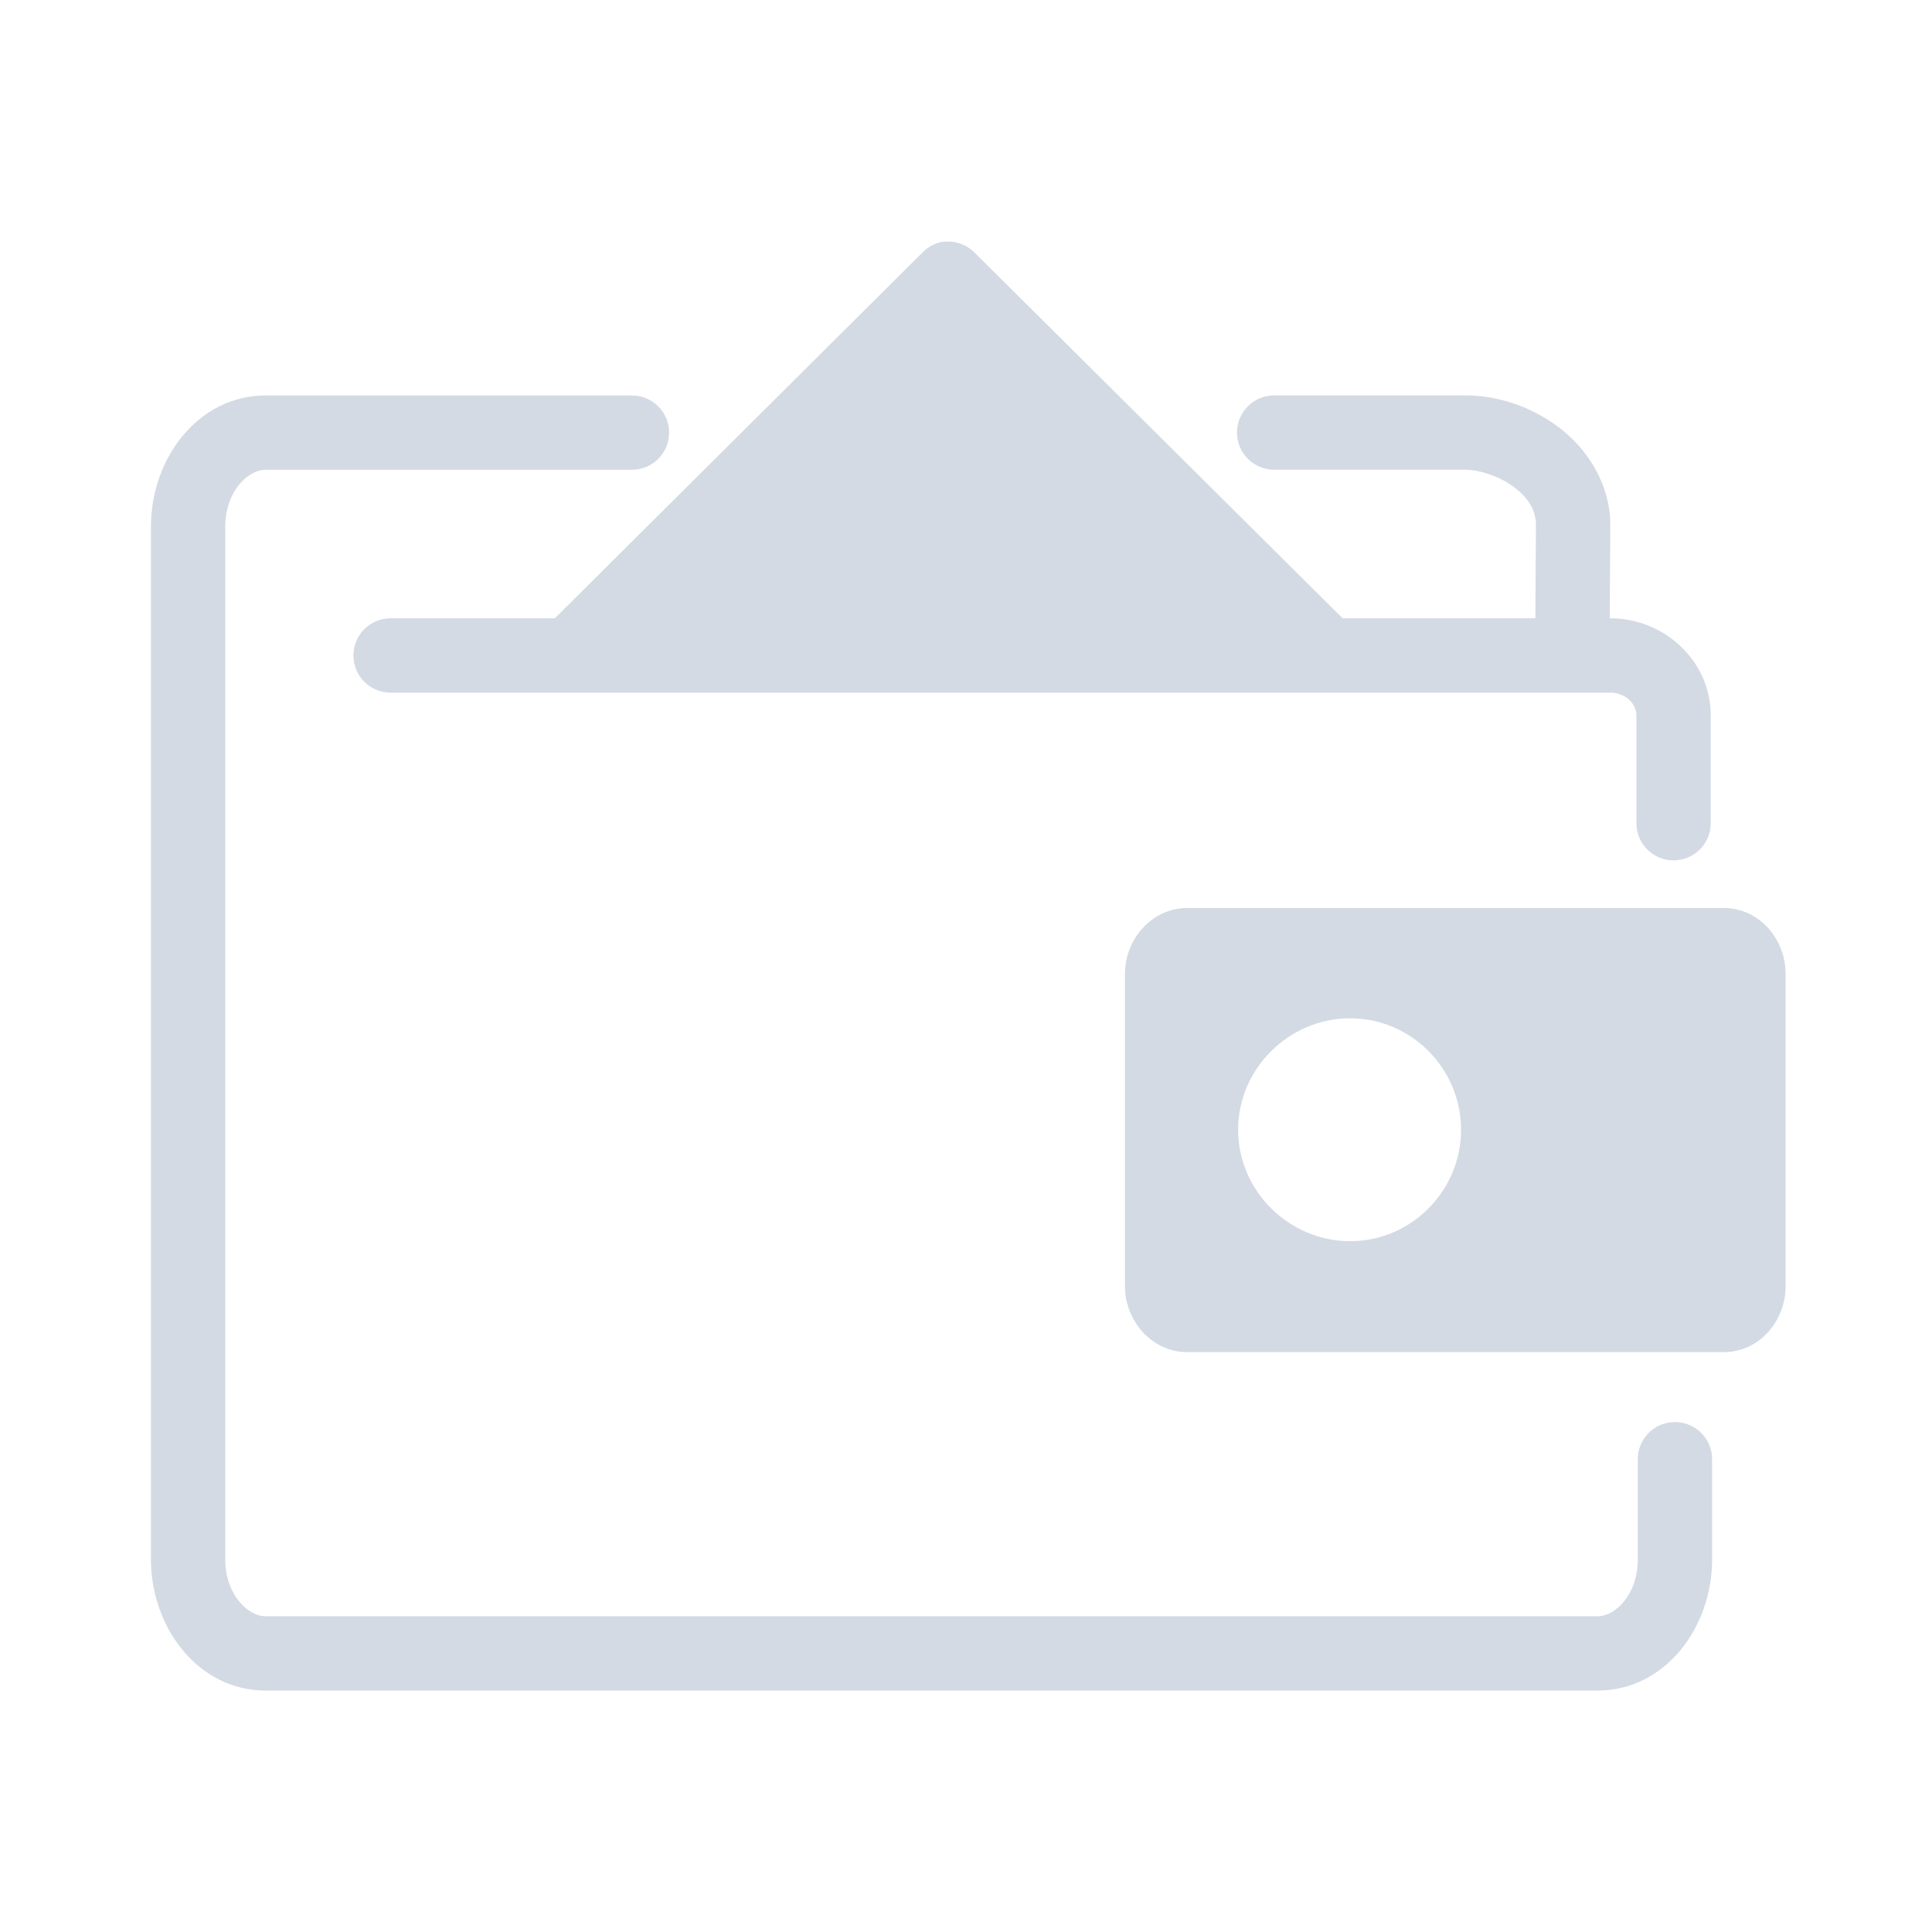
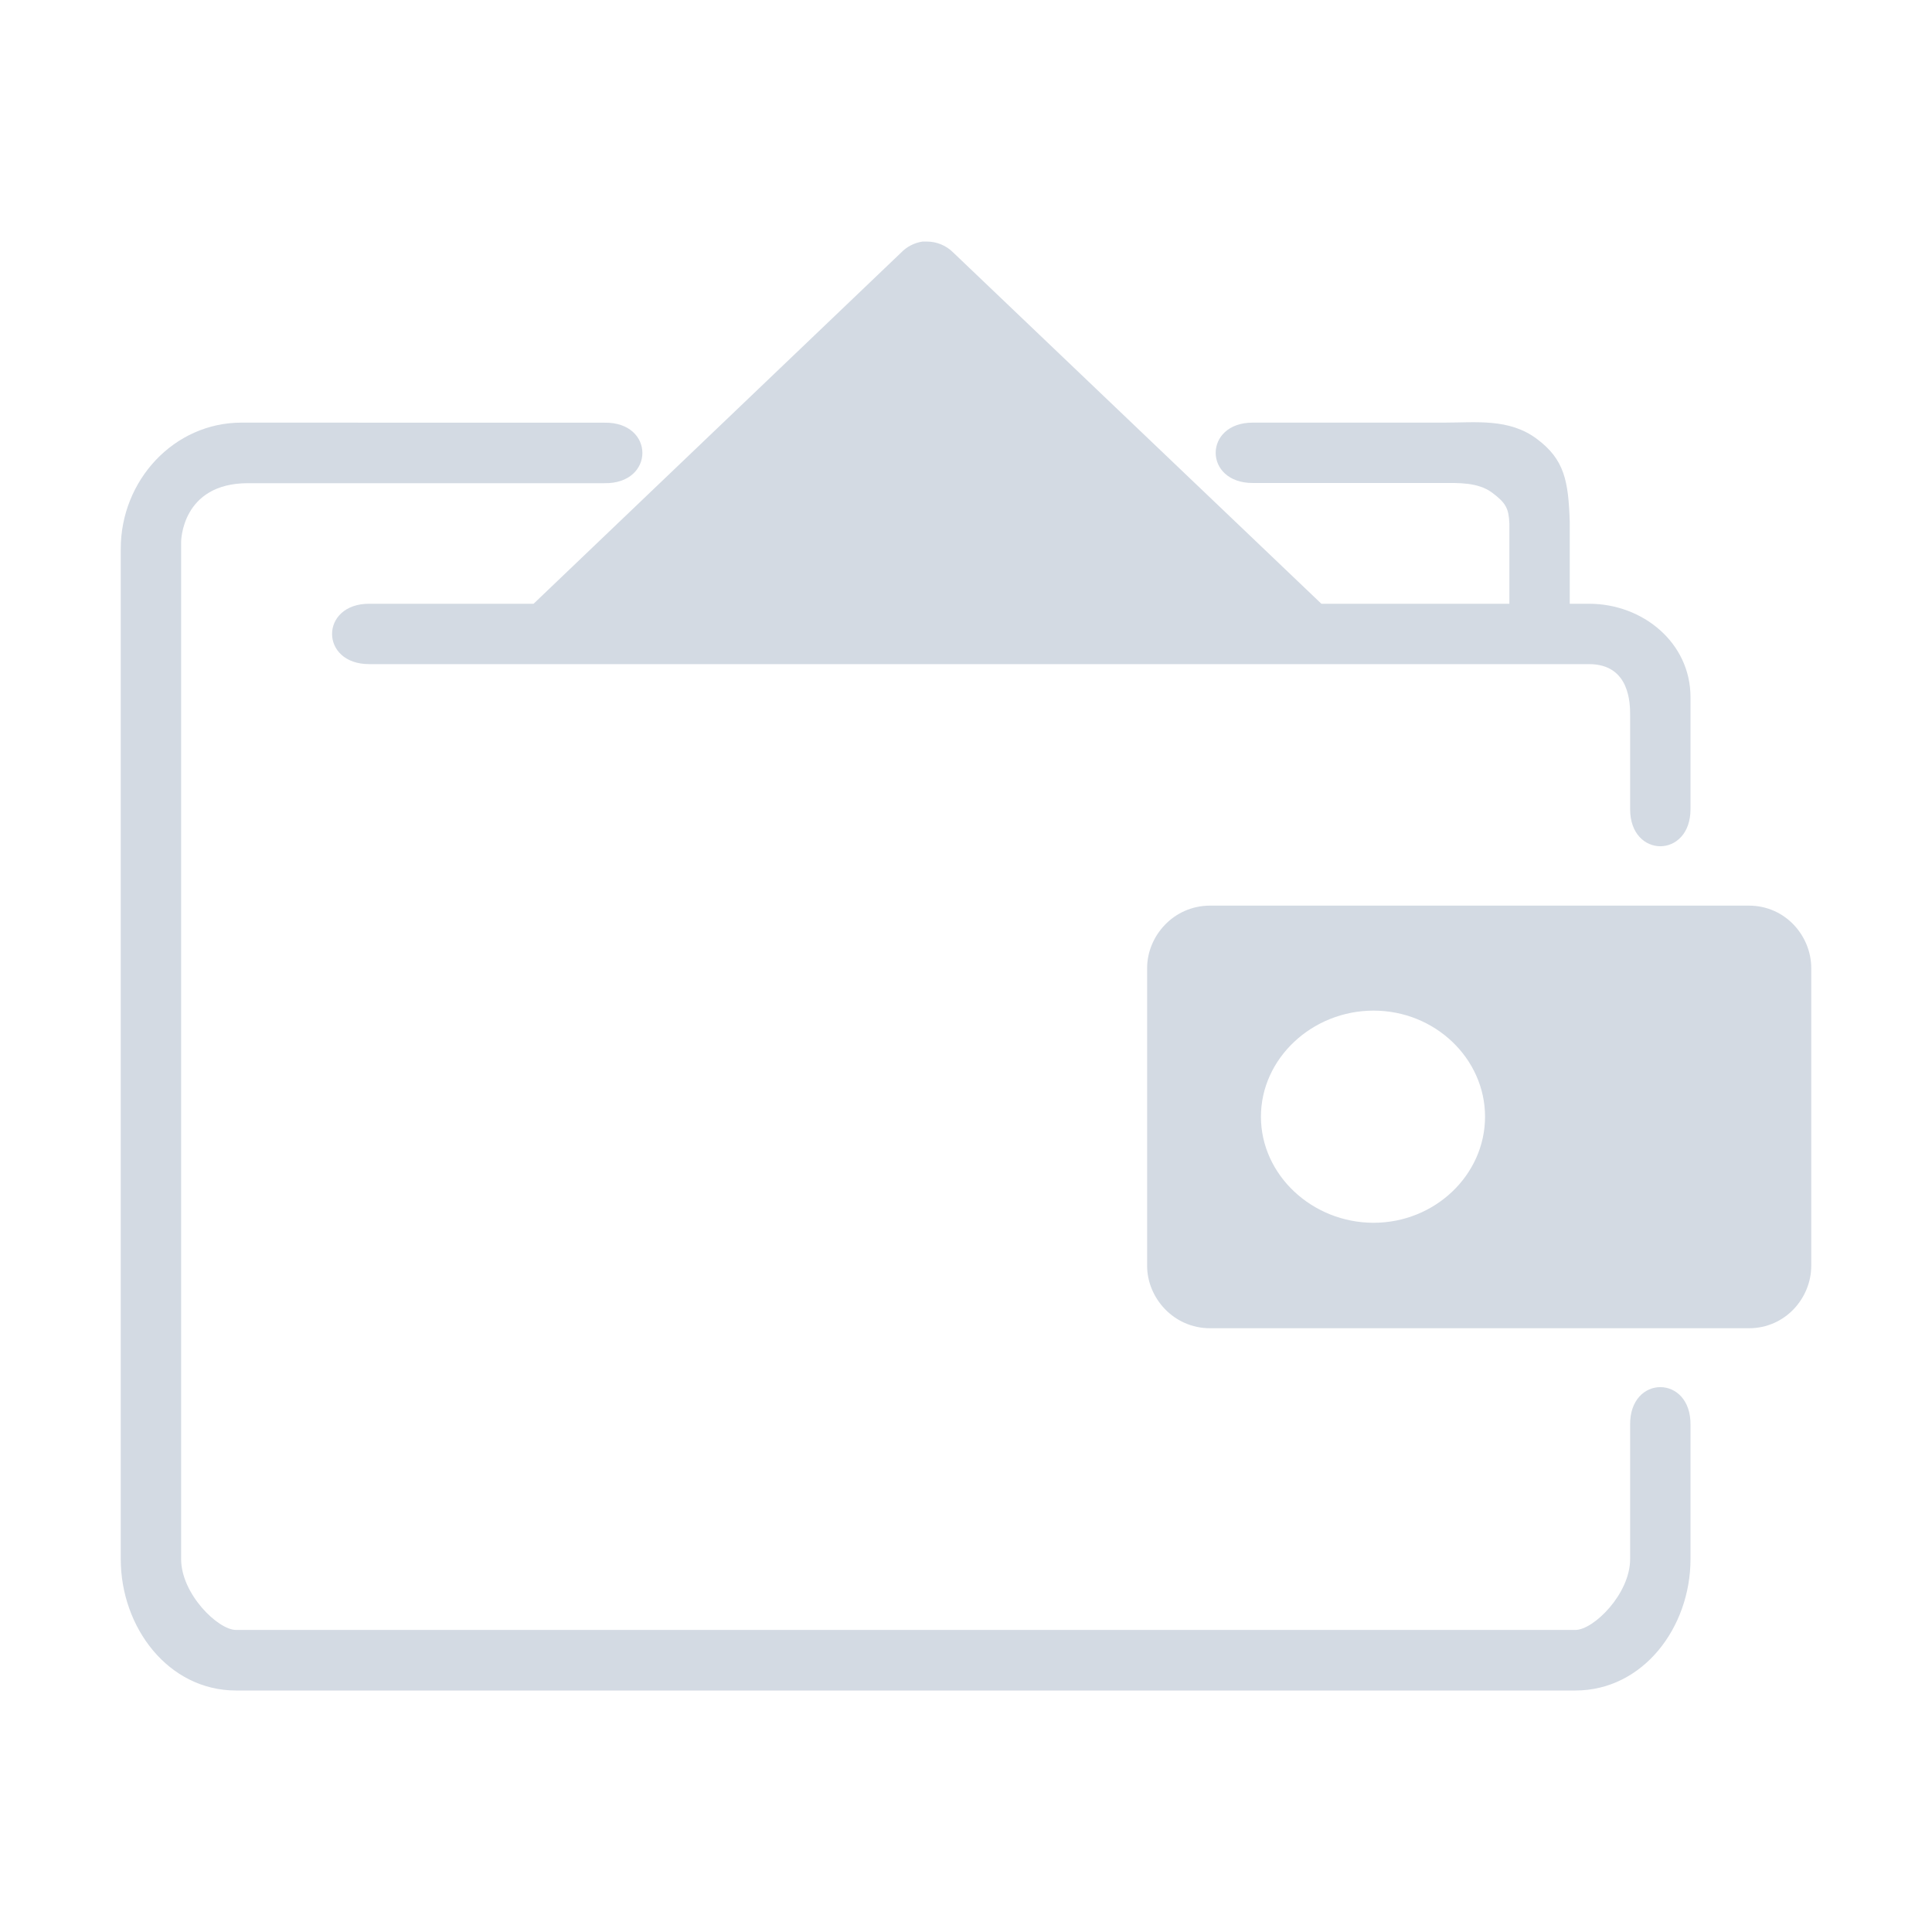
<svg xmlns="http://www.w3.org/2000/svg" width="32" height="32" version="1.1" id="svg22">
+   <g id="wallet-closed" transform="matrix(1.000003,0,0,1,32,0)" style="fill:#d3dae3;fill-opacity:1">
+     <rect style="opacity:0.001;fill:#d3dae3;fill-opacity:1" width="32" height="32" x="1.5258789e-07" y="9.7737734e-07" id="rect12-5" />
+     <path style="color:#000000;text-indent:0;text-transform:none;direction:ltr;baseline-shift:baseline;fill:#d3dae3;fill-opacity:1;stroke-width:0.301;enable-background:accumulate" d="M 20.044,15 C 19.436,15 19,15.505 19,16.034 v 4.932 c 0,0.529 0.436,1.034 1.044,1.034 h 8.922 C 29.575,22 30,21.495 30,20.966 v -4.932 c 0,-0.529 -0.425,-1.034 -1.034,-1.034 z m 2.707,1.739 c 1.017,0 1.846,0.794 1.846,1.757 0,0.963 -0.829,1.757 -1.846,1.757 -1.017,0 -1.866,-0.792 -1.866,-1.757 0,-0.965 0.848,-1.757 1.866,-1.757 z" fill-opacity="1" fill-rule="evenodd" stroke="none" marker="none" visibility="visible" display="inline" overflow="visible" id="path2-3" />
+     <path style="color:#000000;text-indent:0;text-transform:none;direction:ltr;baseline-shift:baseline;fill:#d3dae3;fill-opacity:1;stroke-width:0.308;enable-background:accumulate" d="M 8.91,10 H 8.838 v 0 H 6.117 c -0.822,-0.002 -0.823,1.002 -1.64e-4,1 h 20.202 c 0.681,0 0.681,0.661 0.681,0.847 v 1.553 c -0.002,0.822 1.002,0.822 1,0 v -1.853 c 0,-0.899 -0.787,-1.547 -1.681,-1.547 H 26 V 8.664 c 10e-5,-0.006 10e-5,-0.013 0,-0.019 -0.022,-0.679 -0.087,-1.035 -0.547,-1.377 -0.459,-0.342 -1.005,-0.268 -1.538,-0.268 H 9.91 v 1 h 14.005 c 0.227,0 0.564,-0.015 0.798,0.159 0.232,0.173 0.277,0.266 0.287,0.515 v 1.326 h -3.114 v 0 h 0.024 -0.024 z" fill-opacity="1" fill-rule="evenodd" stroke="none" marker="none" visibility="visible" display="inline" overflow="visible" id="path4-6" />
+     <path style="color:#000000;text-indent:0;text-transform:none;direction:ltr;baseline-shift:baseline;fill:#d3dae3;fill-opacity:1;stroke-width:0.309;enable-background:accumulate" d="m 4,7 c -1.119,0 -2,0.956 -2,2.091 v 16.732 c 0,1.135 0.79,2.177 1.909,2.177 H 26.094 c 1.119,0 1.906,-1.043 1.906,-2.177 v -2.223 c 0.01,-0.833 -1.01,-0.833 -1,0 v 2.223 c 0,0.58 -0.608,1.174 -0.906,1.174 H 3.909 c -0.298,0 -0.909,-0.596 -0.909,-1.174 V 8.977 c 0,0 0,-0.974 1.109,-0.974 l 5.801,-0.002 v -1 z" fill-opacity="1" fill-rule="evenodd" stroke="none" marker="none" visibility="visible" display="inline" overflow="visible" id="path6-7" />
+   </g>
  <defs id="defs26" />
-   <g id="g871" transform="translate(9.967997,-22.05732)" />
-   <g id="wallet-open">
-     <rect style="opacity:0.001" width="32" height="32" x="0" y="0" id="rect12-5-7" />
-     <path style="color:#000000;text-indent:0;text-transform:none;direction:ltr;baseline-shift:baseline;fill:#d3dae3;fill-opacity:1;stroke-width:0.308;enable-background:accumulate" d="m 19.671,15.039 c -0.605,0 -1.038,0.53 -1.038,1.087 v 5.183 c 0,0.556 0.434,1.087 1.038,1.087 h 8.875 c 0.606,0 1.029,-0.53 1.029,-1.087 v -5.183 c 0,-0.556 -0.422,-1.087 -1.029,-1.087 z m 2.692,1.827 c 1.012,0 1.837,0.834 1.837,1.846 0,1.012 -0.825,1.846 -1.837,1.846 -1.012,0 -1.856,-0.832 -1.856,-1.846 0,-1.014 0.844,-1.846 1.856,-1.846 z" fill-opacity="1" fill-rule="evenodd" stroke="none" marker="none" visibility="visible" display="inline" overflow="visible" id="path2" />
-     <path style="color:#000000;text-indent:0;text-transform:none;direction:ltr;baseline-shift:baseline;fill:#d3dae3;fill-opacity:1;stroke-width:0.308;enable-background:accumulate" d="M 15.632,4.001 A 0.615,0.615 0 0 0 15.277,4.184 L 9.19,10.241 h -2.721 a 0.615,0.615 0 1 0 0,1.231 H 26.671 c 0.257,0 0.433,0.189 0.433,0.375 v 1.788 a 0.615,0.615 0 1 0 1.231,0 v -1.788 c 0,-0.899 -0.769,-1.606 -1.663,-1.606 h -0.01 l 0.01,-1.577 a 0.615,0.615 0 0 0 0,-0.019 C 26.648,7.966 26.265,7.41 25.805,7.068 25.346,6.726 24.8,6.549 24.267,6.549 h -3.163 a 0.615,0.615 0 1 0 0,1.231 h 3.163 c 0.227,0 0.564,0.105 0.798,0.279 0.232,0.173 0.365,0.366 0.375,0.615 l -0.01,1.567 H 22.238 L 16.142,4.184 a 0.615,0.615 0 0 0 -0.442,-0.183 0.615,0.615 0 0 0 -0.067,0 z" fill-opacity="1" fill-rule="evenodd" stroke="none" marker="none" visibility="visible" display="inline" overflow="visible" id="path4" />
-     <path style="color:#000000;text-indent:0;text-transform:none;direction:ltr;baseline-shift:baseline;fill:#d3dae3;fill-opacity:1;stroke-width:0.308;enable-background:accumulate" d="m 4.399,6.55 c -1.113,0 -1.899,1.039 -1.899,2.172 v 17.107 c 0,1.132 0.786,2.172 1.899,2.172 H 26.462 c 1.113,0 1.896,-1.041 1.896,-2.172 v -1.66 a 0.615,0.615 0 1 0 -1.231,0 v 1.66 c 0,0.578 -0.369,0.941 -0.665,0.941 H 4.399 c -0.297,0 -0.668,-0.364 -0.668,-0.941 V 8.722 c 0,-0.577 0.372,-0.941 0.668,-0.941 h 6.068 a 0.615,0.615 0 1 0 0,-1.231 z" fill-opacity="1" fill-rule="evenodd" stroke="none" marker="none" visibility="visible" display="inline" overflow="visible" id="path6" />
+   <g id="g871" transform="translate(9.950998,-22.169)" />
+   <g id="wallet-open" style="fill:#d3dae3;fill-opacity:1">
+     <rect style="opacity:0.001;fill:#d3dae3;fill-opacity:1" width="32" height="32" x="0" y="0" id="rect12-5-7" />
+     <path style="color:#000000;text-indent:0;text-transform:none;direction:ltr;baseline-shift:baseline;fill:#d3dae3;fill-opacity:1;stroke-width:0.301;enable-background:accumulate" d="M 20.044,15 C 19.436,15 19,15.505 19,16.034 V 20.966 C 19,21.495 19.436,22 20.044,22 h 8.922 C 29.575,22 30,21.495 30,20.966 V 16.034 C 30,15.505 29.575,15 28.966,15 Z m 2.707,1.739 c 1.017,0 1.846,0.794 1.846,1.757 0,0.963 -0.829,1.757 -1.846,1.757 -1.017,0 -1.866,-0.792 -1.866,-1.757 0,-0.965 0.848,-1.757 1.866,-1.757 z" fill-opacity="1" fill-rule="evenodd" stroke="none" marker="none" visibility="visible" display="inline" overflow="visible" id="path2" />
+     <path style="color:#000000;text-indent:0;text-transform:none;direction:ltr;baseline-shift:baseline;fill:#d3dae3;fill-opacity:1;stroke-width:0.308;enable-background:accumulate" d="M 15.28,4.001 C 15.145,4.021 15.02,4.085 14.925,4.184 L 8.838,10 H 6.117 C 5.295,9.998 5.294,11.002 6.117,11 H 26.319 C 27,11 27,11.661 27,11.847 V 13.4 c -0.002,0.822 1.002,0.822 1,0 V 11.547 C 28,10.648 27.213,10 26.319,10 H 26 V 8.664 c 10e-5,-0.006 10e-5,-0.013 0,-0.019 C 25.978,7.966 25.913,7.61 25.453,7.268 24.994,6.926 24.448,7 23.915,7 h -3.163 c -0.822,-0.002 -0.822,1.002 0,1 h 3.163 C 24.142,8 24.479,7.985 24.713,8.159 24.945,8.332 24.99,8.425 25,8.674 V 10 H 21.886 L 15.79,4.184 C 15.673,4.066 15.514,4 15.348,4.001 c -0.022,-0.001 -0.045,-0.001 -0.067,0 z" fill-opacity="1" fill-rule="evenodd" stroke="none" marker="none" visibility="visible" display="inline" overflow="visible" id="path4" />
+     <path style="color:#000000;text-indent:0;text-transform:none;direction:ltr;baseline-shift:baseline;fill:#d3dae3;fill-opacity:1;stroke-width:0.309;enable-background:accumulate" d="m 4,7 c -1.119,0 -2,0.956 -2,2.091 V 25.823 c 0,1.135 0.79,2.177 1.909,2.177 H 26.094 c 1.119,0 1.906,-1.043 1.906,-2.177 V 23.6 C 28.01,22.767 26.99,22.767 27,23.6 v 2.223 c 0,0.58 -0.608,1.174 -0.906,1.174 H 3.909 C 3.611,26.997 3,26.401 3,25.823 V 8.977 c 0,0 0,-0.974 1.109,-0.974 h 5.901 c 0.84,0.015 0.84,-1.017 0,-1.002 z" fill-opacity="1" fill-rule="evenodd" stroke="none" marker="none" visibility="visible" display="inline" overflow="visible" id="path6" />
  </g>
-   <g id="wallet-closed">
-     <rect style="opacity:0.001" width="32" height="32" x="32.09" y="9.7737734e-07" id="rect12-5" />
-     <path style="color:#000000;text-indent:0;text-transform:none;direction:ltr;baseline-shift:baseline;fill:#d3dae3;fill-opacity:1;stroke-width:0.308;enable-background:accumulate" d="m 52.276,14.99 c -0.605,0 -1.038,0.53 -1.038,1.087 v 5.183 c 0,0.556 0.434,1.087 1.038,1.087 h 8.875 c 0.606,0 1.029,-0.53 1.029,-1.087 v -5.183 c 0,-0.556 -0.422,-1.087 -1.029,-1.087 z m 2.692,1.827 c 1.012,0 1.837,0.834 1.837,1.846 0,1.012 -0.825,1.846 -1.837,1.846 -1.012,0 -1.856,-0.832 -1.856,-1.846 0,-1.014 0.844,-1.846 1.856,-1.846 z" fill-opacity="1" fill-rule="evenodd" stroke="none" marker="none" visibility="visible" display="inline" overflow="visible" id="path2-6" />
-     <path style="color:#000000;text-indent:0;text-transform:none;direction:ltr;baseline-shift:baseline;fill:#d3dae3;fill-opacity:1;stroke-width:0.308;enable-background:accumulate" d="m 41.795,10.192 v 0 0 h -2.721 c -0.822,-0.002 -0.822,1.233 0,1.231 h 20.202 c 0.257,0 0.433,0.189 0.433,0.375 v 1.788 c -0.002,0.822 1.233,0.822 1.231,0 v -1.788 c 0,-0.899 -0.769,-1.606 -1.663,-1.606 h -0.01 l 0.01,-1.577 c 10e-5,-0.006 10e-5,-0.013 0,-0.019 C 59.253,7.917 58.87,7.361 58.41,7.019 57.951,6.677 57.405,6.5 56.872,6.5 H 43.008 l 0.1,1.231 h 13.764 c 0.227,0 0.564,0.105 0.798,0.279 0.232,0.173 0.365,0.366 0.375,0.615 l -0.01,1.567 h -3.192 v 0 0 z" fill-opacity="1" fill-rule="evenodd" stroke="none" marker="none" visibility="visible" display="inline" overflow="visible" id="path4-7" />
-     <path style="color:#000000;text-indent:0;text-transform:none;direction:ltr;baseline-shift:baseline;fill:#d3dae3;fill-opacity:1;stroke-width:0.308;enable-background:accumulate" d="m 37.004,6.501 c -1.113,0 -1.899,1.039 -1.899,2.172 V 25.779 c 0,1.132 0.786,2.172 1.899,2.172 h 22.063 c 1.113,0 1.896,-1.041 1.896,-2.172 v -1.66 c 0.01,-0.831 -1.241,-0.831 -1.231,0 v 1.66 c 0,0.578 -0.369,0.941 -0.665,0.941 H 37.004 c -0.297,0 -0.668,-0.364 -0.668,-0.941 V 8.673 c 0,-0.577 0.372,-0.941 0.668,-0.941 h 6.068 V 6.501 Z" fill-opacity="1" fill-rule="evenodd" stroke="none" marker="none" visibility="visible" display="inline" overflow="visible" id="path6-5" />
+   <g id="22-22-wallet-open" style="fill:#d3dae3;fill-opacity:1" transform="translate(0.05500031,0.017908)">
+     <rect style="opacity:0.001;fill:#d3dae3;fill-opacity:1;stroke-width:0.688" width="22" height="22" x="-0.055" y="-22.018" id="rect12-7" />
+     <path style="color:#000000;text-indent:0;text-transform:none;direction:ltr;baseline-shift:baseline;fill:#d3dae3;fill-opacity:1;stroke-width:0.203;enable-background:accumulate" d="m 13.609,-12.018 c -0.387,0 -0.664,0.36 -0.664,0.739 v 3.523 c 0,0.378 0.278,0.739 0.664,0.739 h 5.678 c 0.388,0 0.658,-0.36 0.658,-0.739 v -3.523 c 0,-0.378 -0.27,-0.739 -0.658,-0.739 z m 1.722,1.342 c 0.647,0 1.175,0.467 1.175,1.155 0,0.688 -0.528,1.155 -1.175,1.155 -0.647,0 -1.187,-0.466 -1.187,-1.155 0,-0.689 0.54,-1.155 1.187,-1.155 z" fill-opacity="1" fill-rule="evenodd" stroke="none" marker="none" visibility="visible" display="inline" overflow="visible" id="path2-62" />
+     <path style="color:#000000;text-indent:0;text-transform:none;direction:ltr;baseline-shift:baseline;fill:#d3dae3;fill-opacity:1;stroke-width:0.208;enable-background:accumulate" d="m 10.47,-19.117 c -0.09,0.013 -0.174,0.057 -0.237,0.125 l -4.061,3.975 H 4.357 c -0.549,-0.002 -0.549,1.004 0,1.002 H 17.735 c 0.171,0 0.21,0.129 0.21,0.256 v 0.942 c -0.001,0.561 1.001,0.561 1,0 v -1.242 c 0,-0.614 -0.137,-0.958 -1,-0.958 v 10e-7 -0.915 c 6.7e-5,-0.004 6.7e-5,-1.081 0,-1.085 0,-0.358 -0.532,-1 -1.01,-1 h -0.703 -2.111 c -0.548,-9.95e-4 -0.548,1.001 0,1 h 2.111 v 0 c 0.714,0 0.714,0.274 0.714,0.691 l -1e-6,1.309 H 14.878 L 10.81,-18.993 c -0.078,-0.081 -0.184,-0.126 -0.295,-0.125 -0.015,-8.39e-4 -0.03,-8.39e-4 -0.045,0 z" fill-opacity="1" fill-rule="evenodd" stroke="none" marker="none" visibility="visible" display="inline" overflow="visible" id="path4-91" />
+     <path style="color:#000000;text-indent:0;text-transform:none;direction:ltr;baseline-shift:baseline;fill:#d3dae3;fill-opacity:1;stroke-width:0.204;enable-background:accumulate" d="m 3.293,-18.018 c -0.732,0 -1.348,0.745 -1.348,1.5 v 12.052 c 0,0.755 0.371,1.448 1.248,1.448 H 17.698 c 0.85,0 1.247,-0.694 1.247,-1.448 v -1.107 c 0.007,-0.554 -1.007,-0.554 -1,0 v 1.107 c 0,0.386 -0.152,0.448 -0.347,0.448 H 3.293 c -0.195,0 -0.348,-0.063 -0.348,-0.448 v -11.904 c 0,-0.385 0.253,-0.648 0.448,-0.648 h 3.789 c 0.549,0.01 0.549,-1.01 0,-1 z" fill-opacity="1" fill-rule="evenodd" stroke="none" marker="none" visibility="visible" display="inline" overflow="visible" id="path6-2" />
  </g>
-   <g id="22-22-wallet-open">
-     <rect style="opacity:0.001;stroke-width:0.688" width="22" height="22" x="-0.055" y="-22.018" id="rect12-7" />
-     <path style="color:#000000;text-indent:0;text-transform:none;direction:ltr;baseline-shift:baseline;fill:#d3dae3;fill-opacity:1;stroke-width:0.205;enable-background:accumulate" d="m 13.342,-11.658 c -0.403,0 -0.692,0.354 -0.692,0.724 v 3.455 c 0,0.371 0.289,0.724 0.692,0.724 h 5.917 c 0.404,0 0.686,-0.354 0.686,-0.724 v -3.455 c 0,-0.371 -0.282,-0.724 -0.686,-0.724 z m 1.795,1.218 c 0.675,0 1.224,0.556 1.224,1.231 0,0.675 -0.55,1.231 -1.224,1.231 -0.674,0 -1.237,-0.555 -1.237,-1.231 0,-0.676 0.563,-1.231 1.237,-1.231 z" fill-opacity="1" fill-rule="evenodd" stroke="none" marker="none" visibility="visible" display="inline" overflow="visible" id="path2-62" />
-     <path style="color:#000000;text-indent:0;text-transform:none;direction:ltr;baseline-shift:baseline;fill:#d3dae3;fill-opacity:1;stroke-width:0.205;enable-background:accumulate" d="m 10.65,-19.017 a 0.41,0.41 0 0 0 -0.237,0.122 l -4.058,4.038 h -1.814 a 0.41,0.41 0 1 0 0,0.821 H 18.009 c 0.171,0 0.288,0.126 0.288,0.25 v 1.192 a 0.41,0.41 0 1 0 0.821,0 v -1.192 c 0,-0.599 -0.513,-1.071 -1.109,-1.071 h -0.006 l 0.006,-1.051 a 0.41,0.41 0 0 0 0,-0.013 c -0.015,-0.453 -0.271,-0.823 -0.577,-1.051 -0.306,-0.228 -0.67,-0.346 -1.026,-0.346 h -2.109 a 0.41,0.41 0 1 0 0,0.821 h 2.109 c 0.152,0 0.376,0.07 0.532,0.186 0.155,0.115 0.243,0.244 0.25,0.41 l -0.006,1.045 h -2.128 l -4.064,-4.038 a 0.41,0.41 0 0 0 -0.295,-0.122 0.41,0.41 0 0 0 -0.045,0 z" fill-opacity="1" fill-rule="evenodd" stroke="none" marker="none" visibility="visible" display="inline" overflow="visible" id="path4-91" />
-     <path style="color:#000000;text-indent:0;text-transform:none;direction:ltr;baseline-shift:baseline;fill:#d3dae3;fill-opacity:1;stroke-width:0.205;enable-background:accumulate" d="m 3.161,-17.318 c -0.742,0 -1.266,0.693 -1.266,1.448 v 11.404 c 0,0.755 0.524,1.448 1.266,1.448 H 17.87 c 0.742,0 1.264,-0.694 1.264,-1.448 v -1.107 a 0.41,0.41 0 1 0 -0.82,0 v 1.107 c 0,0.386 -0.246,0.627 -0.444,0.627 H 3.161 c -0.198,0 -0.446,-0.243 -0.446,-0.627 v -11.404 c 0,-0.385 0.248,-0.627 0.446,-0.627 h 4.045 a 0.41,0.41 0 1 0 0,-0.82 z" fill-opacity="1" fill-rule="evenodd" stroke="none" marker="none" visibility="visible" display="inline" overflow="visible" id="path6-2" />
-   </g>
-   <g id="22-22-wallet-closed">
-     <rect style="opacity:0.001;stroke-width:0.688" width="22" height="22" x="32.017" y="-21.888" id="rect12-7-6" />
-     <path style="color:#000000;text-indent:0;text-transform:none;direction:ltr;baseline-shift:baseline;fill:#d3dae3;fill-opacity:1;stroke-width:0.205;enable-background:accumulate" d="m 45.464,-11.73 c -0.403,0 -0.692,0.354 -0.692,0.724 v 3.455 c 0,0.371 0.289,0.724 0.692,0.724 h 5.916 c 0.404,0 0.686,-0.354 0.686,-0.724 V -11.006 c 0,-0.371 -0.282,-0.724 -0.686,-0.724 z m 1.795,1.218 c 0.674,0 1.224,0.556 1.224,1.231 0,0.675 -0.55,1.231 -1.224,1.231 -0.674,0 -1.237,-0.555 -1.237,-1.231 0,-0.676 0.563,-1.231 1.237,-1.231 z" fill-opacity="1" fill-rule="evenodd" stroke="none" marker="none" visibility="visible" display="inline" overflow="visible" id="path2-6-06" />
-     <path style="color:#000000;text-indent:0;text-transform:none;direction:ltr;baseline-shift:baseline;fill:#d3dae3;fill-opacity:1;stroke-width:0.205;enable-background:accumulate" d="m 38.477,-14.729 v 0 0 h -1.814 c -0.548,-0.001 -0.548,0.822 0,0.82 h 13.467 c 0.171,0 0.288,0.126 0.288,0.25 v 1.192 c -0.001,0.548 0.822,0.548 0.82,0 v -1.192 c 0,-0.599 -0.513,-1.07 -1.109,-1.07 h -0.006 l 0.006,-1.051 c 6.7e-5,-0.004 6.7e-5,-0.009 0,-0.013 -0.015,-0.453 -0.271,-0.823 -0.577,-1.051 -0.306,-0.228 -0.67,-0.346 -1.026,-0.346 H 39.319 v 0.82 h 9.209 c 0.152,0 0.376,0.07 0.532,0.186 0.155,0.115 0.243,0.244 0.25,0.41 l -0.006,1.045 h -2.128 v 0 0 z" fill-opacity="1" fill-rule="evenodd" stroke="none" marker="none" visibility="visible" display="inline" overflow="visible" id="path4-7-2" />
-     <path style="color:#000000;text-indent:0;text-transform:none;direction:ltr;baseline-shift:baseline;fill:#d3dae3;fill-opacity:1;stroke-width:0.205;enable-background:accumulate" d="m 35.283,-17.189 c -0.742,0 -1.266,0.693 -1.266,1.448 v 11.404 c 0,0.755 0.524,1.448 1.266,1.448 h 14.708 c 0.742,0 1.264,-0.694 1.264,-1.448 v -1.107 c 0.007,-0.554 -0.827,-0.554 -0.82,0 v 1.107 c 0,0.386 -0.246,0.627 -0.444,0.627 H 35.283 c -0.198,0 -0.446,-0.243 -0.446,-0.627 V -15.742 c 0,-0.385 0.248,-0.627 0.446,-0.627 h 4.045 v -0.82 z" fill-opacity="1" fill-rule="evenodd" stroke="none" marker="none" visibility="visible" display="inline" overflow="visible" id="path6-5-6" />
+   <g id="22-22-wallet-closed" style="fill:#d3dae3;fill-opacity:1">
+     <rect style="opacity:0.001;fill:#d3dae3;fill-opacity:1;stroke-width:0.688" width="22" height="22" x="32" y="-22" id="rect12-7-6" />
+     <path style="color:#000000;text-indent:0;text-transform:none;direction:ltr;baseline-shift:baseline;fill:#d3dae3;fill-opacity:1;stroke-width:0.203;enable-background:accumulate" d="M 45.664,-12 C 45.278,-12 45,-11.64 45,-11.261 V -7.739 C 45,-7.36 45.278,-7 45.664,-7 h 5.678 C 51.73,-7 52,-7.36 52,-7.739 v -3.523 C 52,-11.64 51.73,-12 51.342,-12 Z m 1.722,1.342 c 0.647,0 1.175,0.467 1.175,1.155 0,0.688 -0.528,1.155 -1.175,1.155 -0.647,0 -1.187,-0.466 -1.187,-1.155 0,-0.689 0.54,-1.155 1.187,-1.155 z" fill-opacity="1" fill-rule="evenodd" stroke="none" marker="none" visibility="visible" display="inline" overflow="visible" id="path2-62-5" />
+     <path style="color:#000000;text-indent:0;text-transform:none;direction:ltr;baseline-shift:baseline;fill:#d3dae3;fill-opacity:1;stroke-width:0.208;enable-background:accumulate" d="m 46.933,-15 -8.705,0 v 0 h -1.816 c -0.549,-0.002 -0.549,1.004 0,1.002 H 49.79 c 0.171,0 0.21,0.129 0.21,0.256 V -12.8 c -0.001,0.561 1.001,0.561 1,0 v -1.242 C 51,-14.656 50.863,-15 50,-15 V -15 -15.915 c 6.7e-5,-0.004 6.7e-5,-1.081 0,-1.085 0,-0.358 -0.532,-1 -1.01,-1 H 48.286 L 39,-18 v 1 l 9.286,0 v 0 C 49,-17 49,-16.726 49,-16.309 l -10e-7,1.309 h -2.067 v 0 l -8.705,0 z" fill-opacity="1" fill-rule="evenodd" stroke="none" marker="none" visibility="visible" display="inline" overflow="visible" id="path4-91-3" />
+     <path style="color:#000000;text-indent:0;text-transform:none;direction:ltr;baseline-shift:baseline;fill:#d3dae3;fill-opacity:1;stroke-width:0.204;enable-background:accumulate" d="M 35.348,-18 C 34.616,-18 34,-17.255 34,-16.5 v 12.052 c 0,0.755 0.371,1.448 1.248,1.448 H 49.753 c 0.85,0 1.247,-0.694 1.247,-1.448 v -1.107 c 0.007,-0.554 -1.007,-0.554 -1,0 v 1.107 C 50,-4.062 49.848,-4 49.653,-4 H 35.348 C 35.153,-4 35,-4.063 35,-4.448 V -16.352 C 35,-16.737 35.253,-17 35.448,-17 L 39,-17 v -1 z" fill-opacity="1" fill-rule="evenodd" stroke="none" marker="none" visibility="visible" display="inline" overflow="visible" id="path6-2-5" />
  </g>
</svg>
